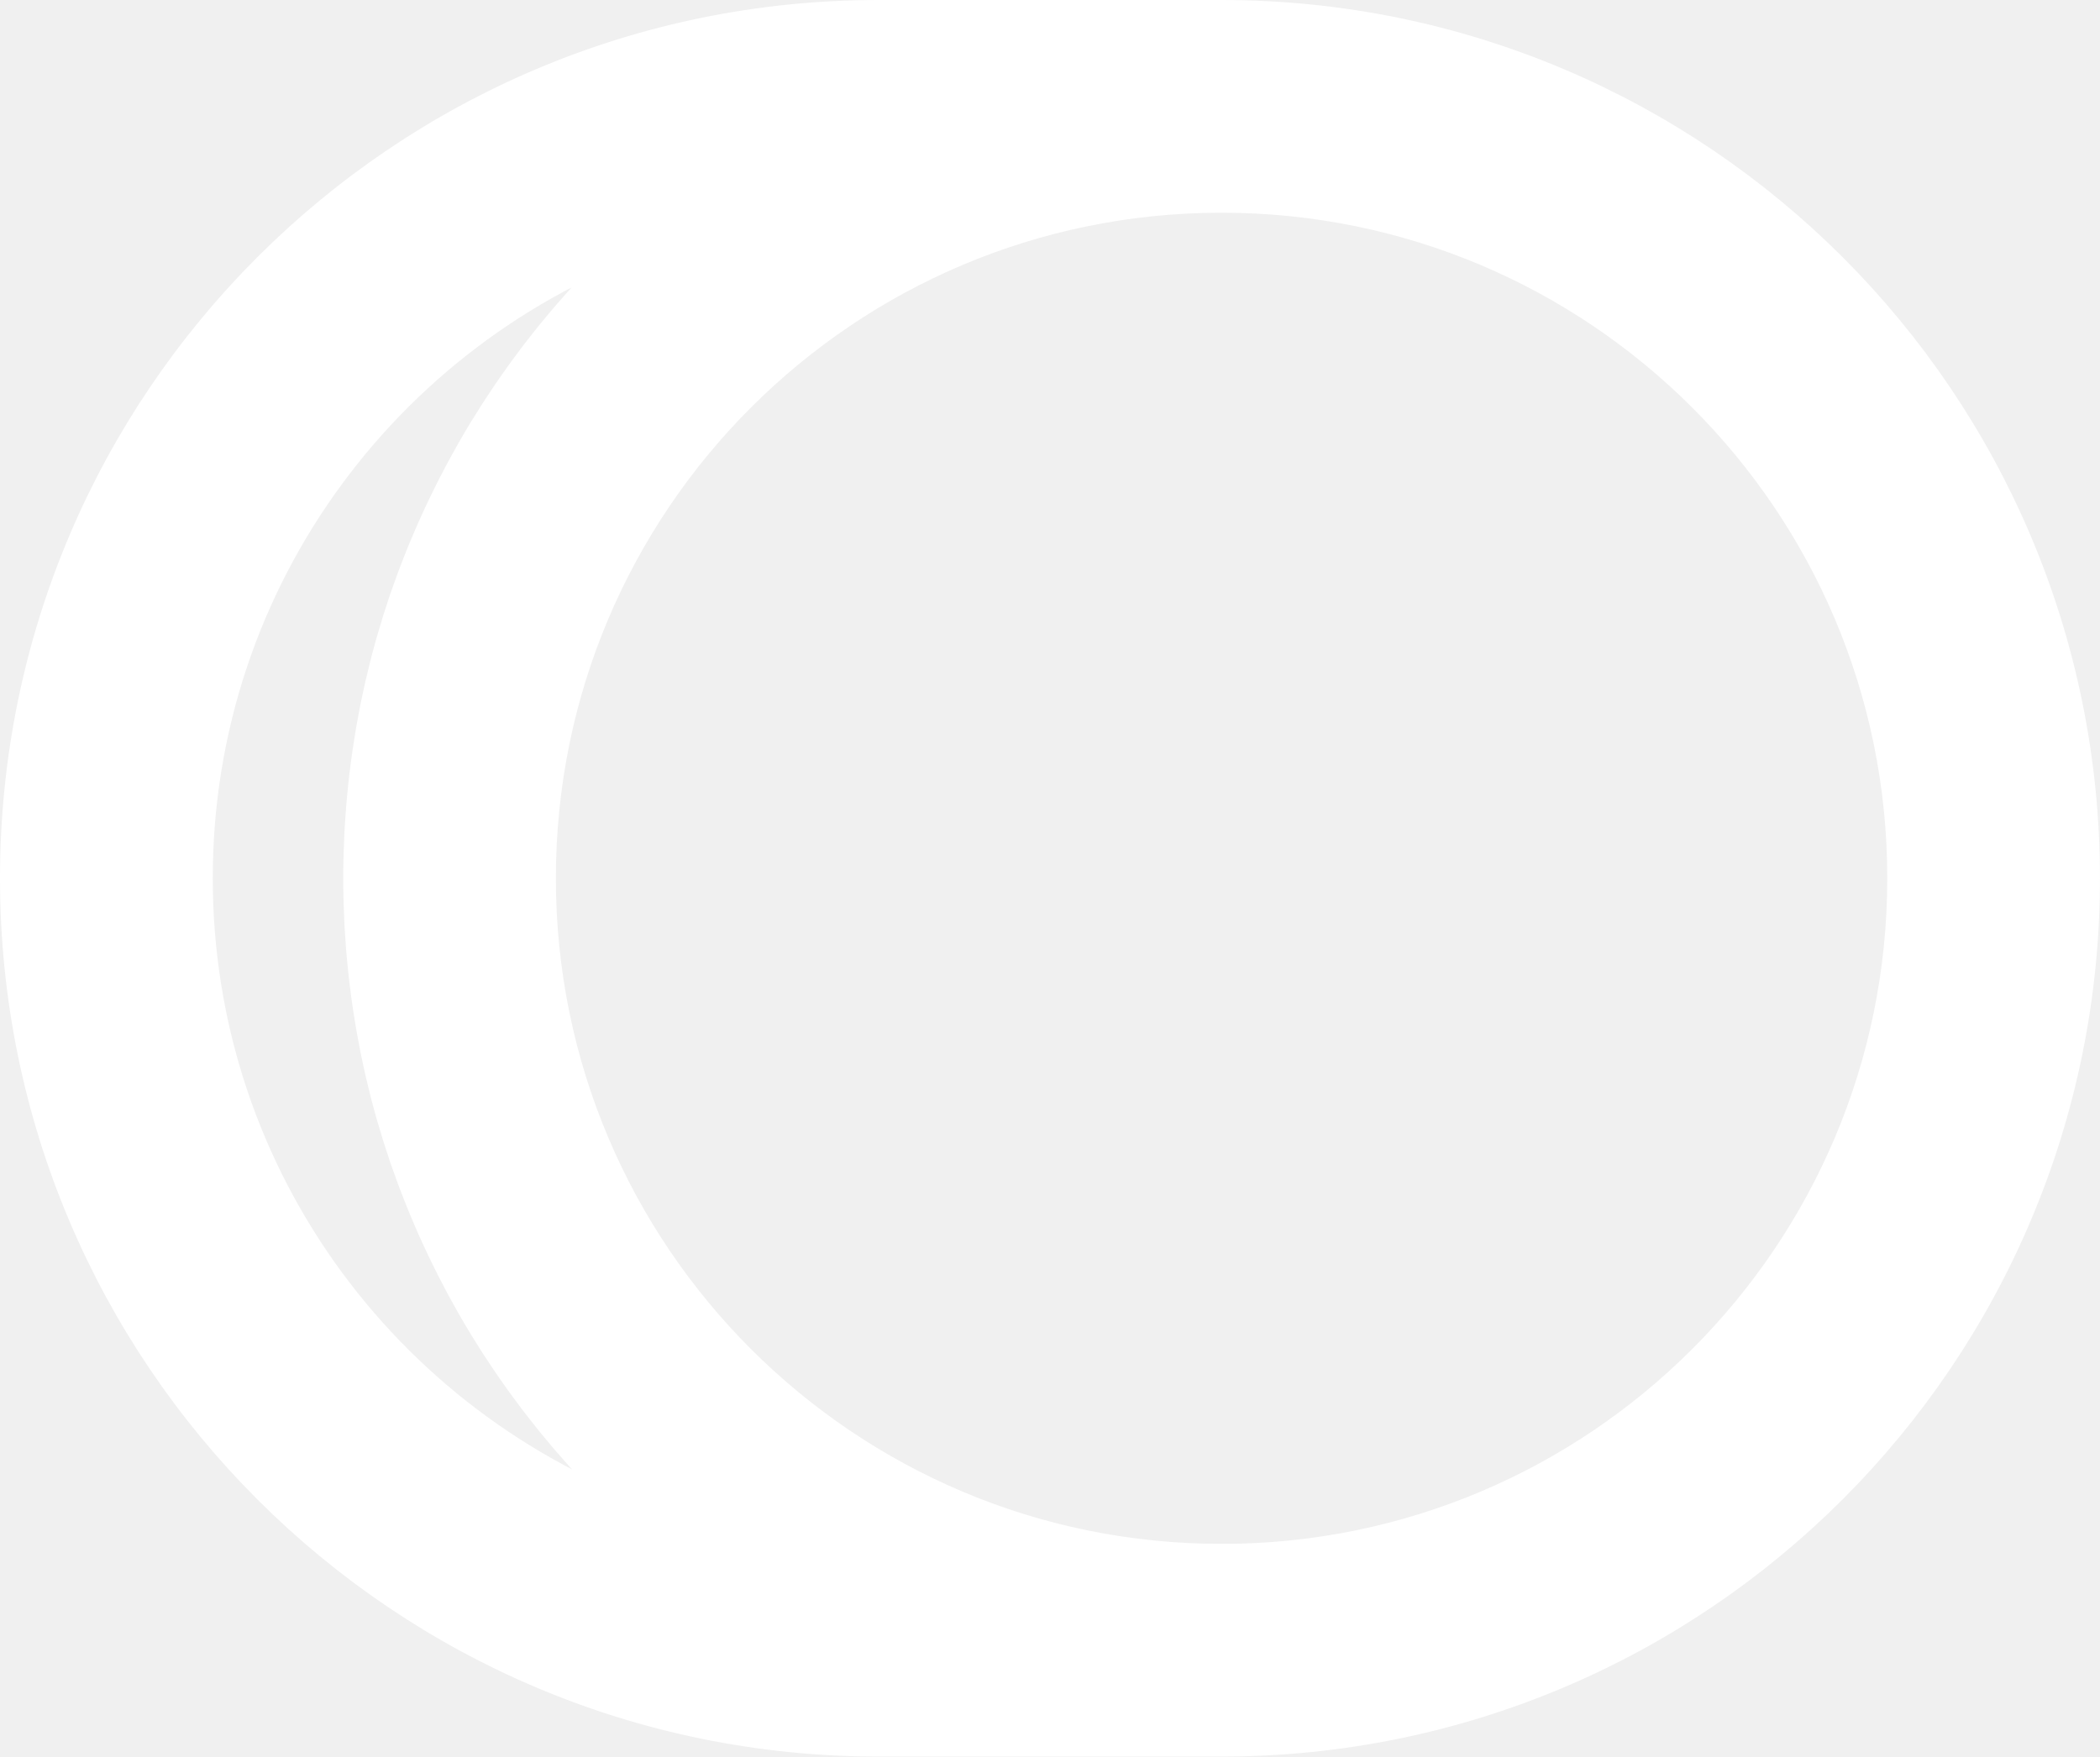
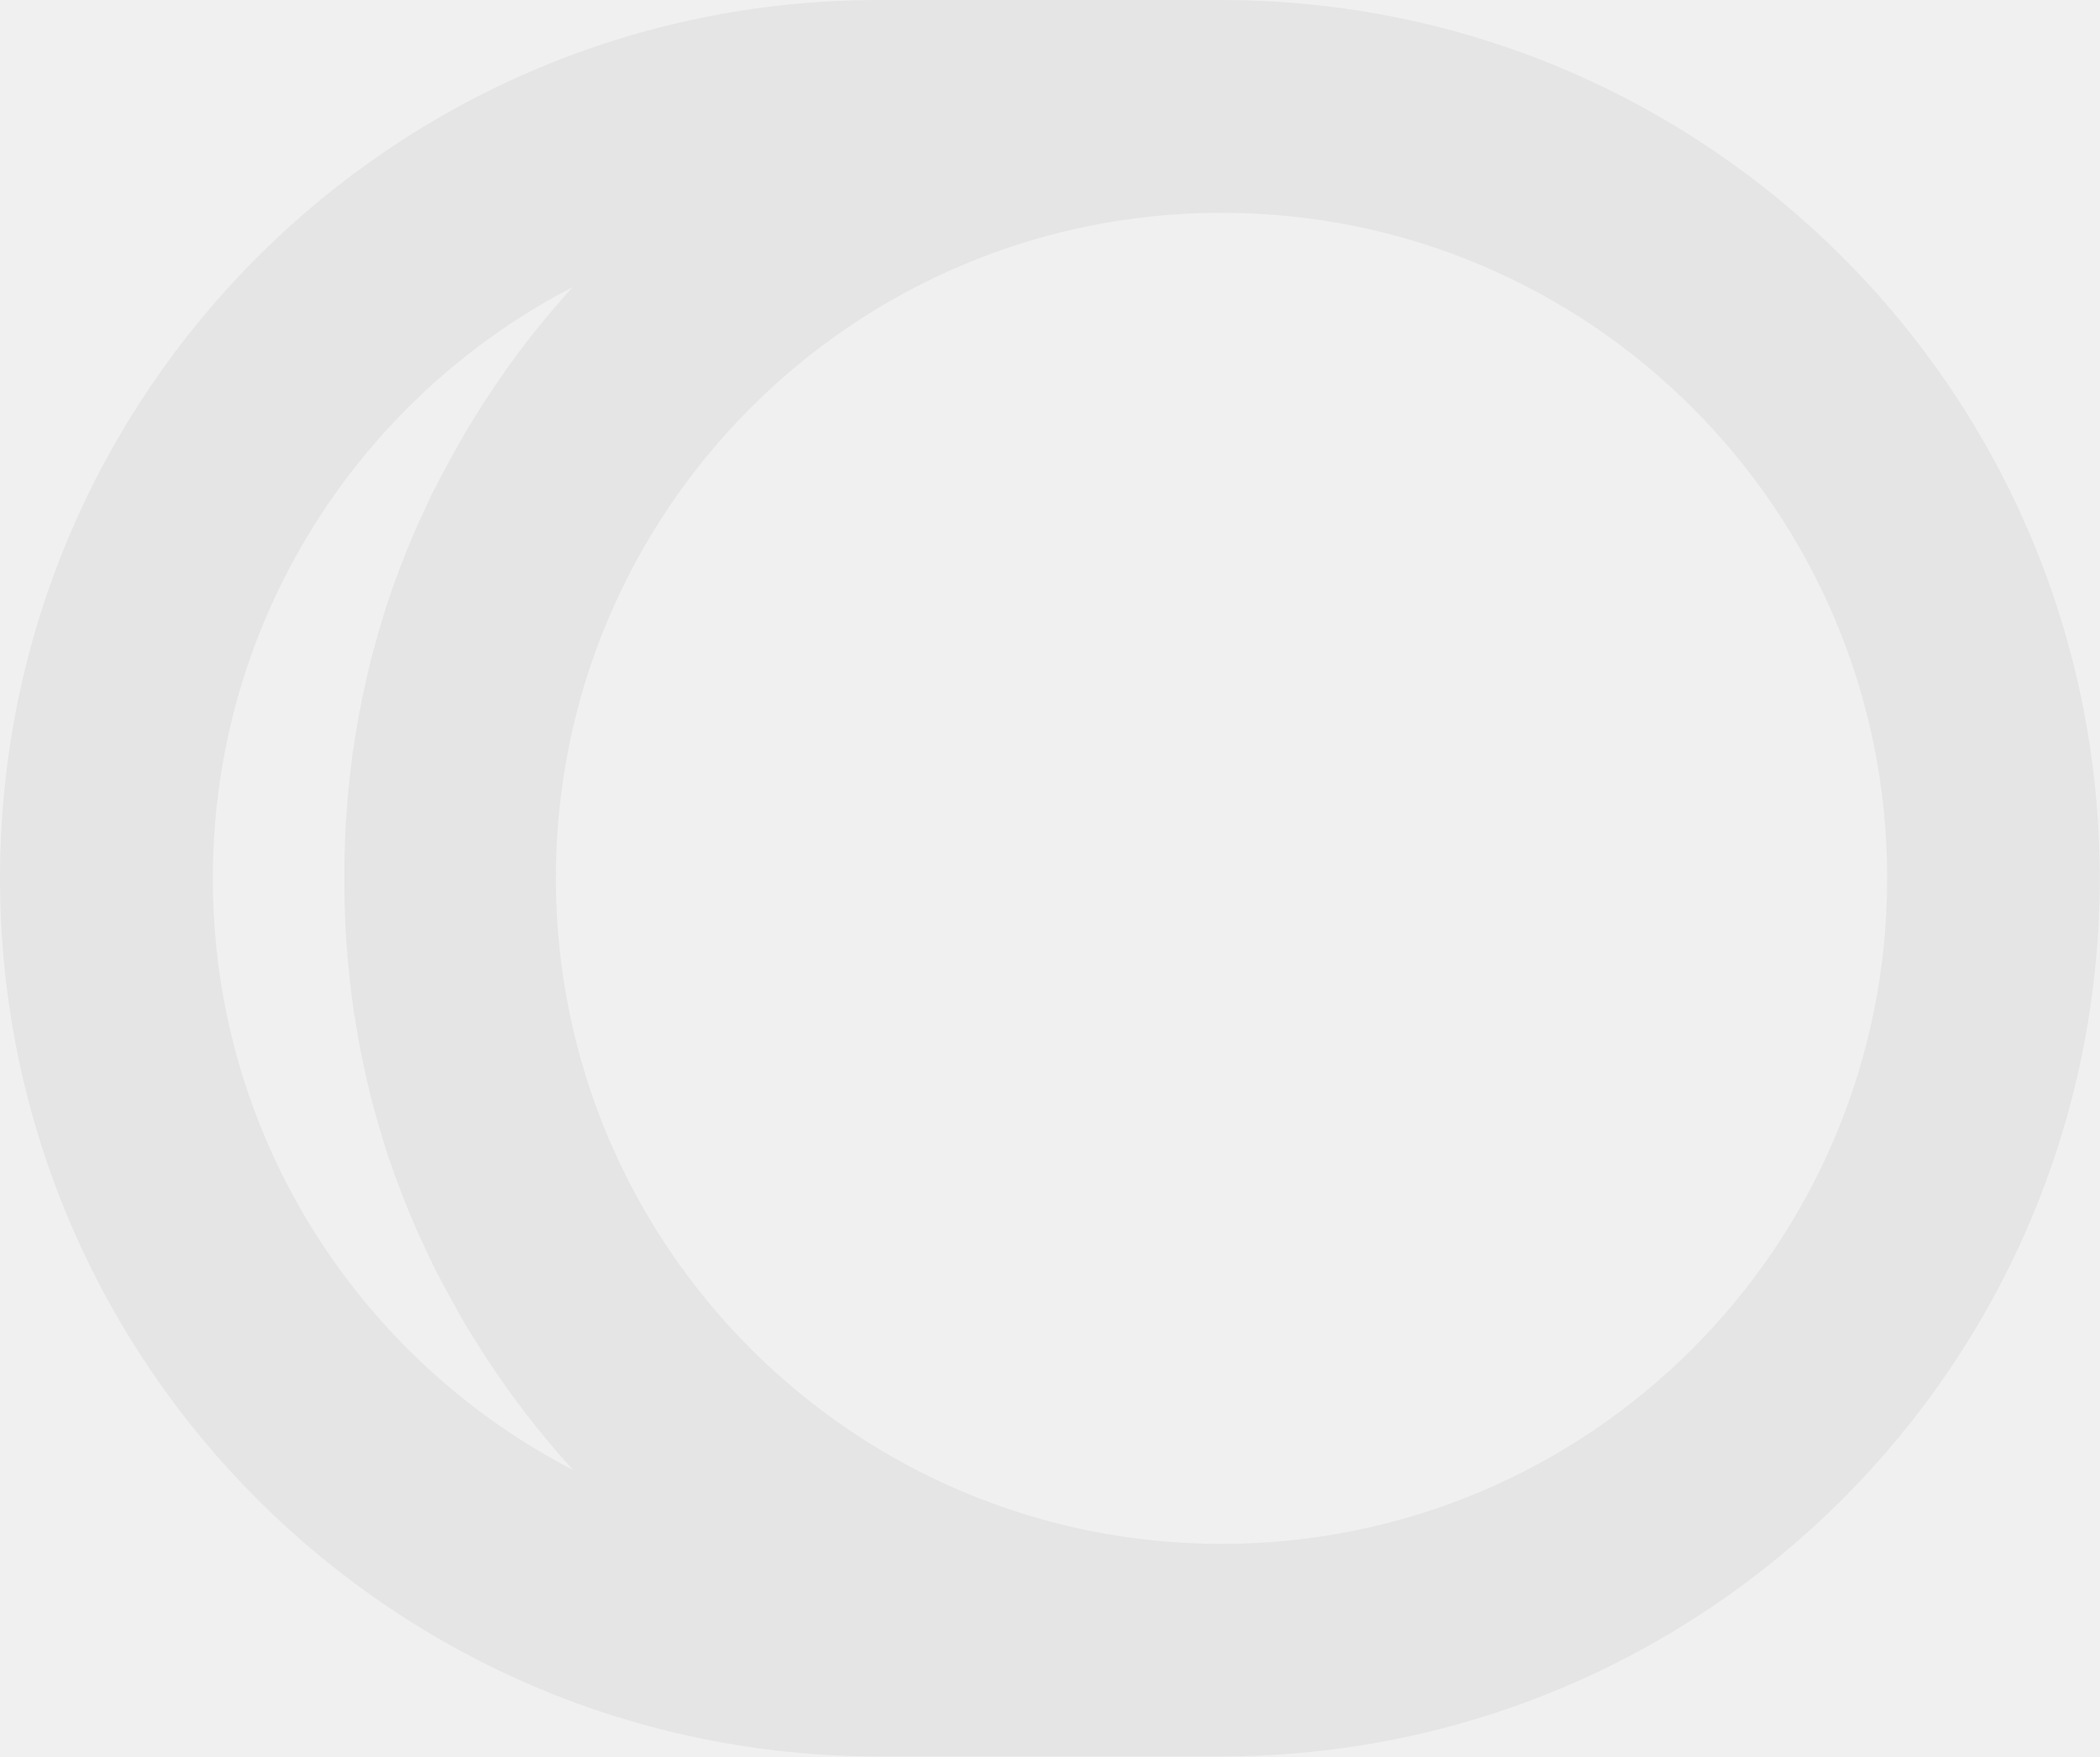
- <svg xmlns="http://www.w3.org/2000/svg" id="Layer_1" viewBox="0 0 816 682.67">
-   <defs>
-     <style>.cls-1{fill:#fff;stroke:#fff;stroke-miterlimit:10;stroke-width:16px;}</style>
-   </defs>
-   <path class="cls-1" d="m474.67,8h-133.33C157.22,8,8,157.22,8,341.33s149.22,333.33,333.33,333.33h133.33c184.11,0,333.33-149.22,333.33-333.33S658.78,8,474.67,8Zm-216.55,586.76c-106.53-34.95-183.45-135.2-183.45-253.43s76.92-218.47,183.45-253.43c-.25.21-.49.43-.74.65-1.34,1.15-2.66,2.32-3.98,3.5-.78.69-1.57,1.38-2.34,2.08-1.53,1.39-3.04,2.8-4.55,4.21-.54.51-1.1,1.01-1.64,1.52-2.03,1.94-4.04,3.9-6.03,5.88-.45.45-.89.92-1.34,1.37-1.53,1.55-3.05,3.1-4.54,4.67-.7.74-1.39,1.5-2.09,2.25-1.22,1.31-2.44,2.62-3.63,3.94-.76.85-1.51,1.7-2.27,2.56-1.11,1.26-2.22,2.52-3.31,3.79-.77.9-1.53,1.81-2.3,2.72-1.05,1.25-2.1,2.51-3.13,3.77-.76.94-1.52,1.88-2.27,2.82-1.01,1.27-2.01,2.54-3,3.82-.74.95-1.48,1.91-2.2,2.87-.99,1.3-1.96,2.62-2.93,3.94-.7.96-1.41,1.92-2.1,2.88-.98,1.37-1.94,2.74-2.9,4.12-.65.94-1.31,1.87-1.95,2.82-1.01,1.49-2,2.99-2.99,4.5-.56.85-1.13,1.7-1.68,2.56-1.2,1.86-2.37,3.75-3.53,5.63-.32.52-.65,1.03-.97,1.55-1.47,2.41-2.9,4.85-4.31,7.3-.38.67-.75,1.35-1.13,2.03-1.01,1.79-2.02,3.59-3,5.4-.5.93-.99,1.88-1.49,2.82-.83,1.57-1.66,3.14-2.46,4.73-.52,1.04-1.04,2.08-1.55,3.12-.75,1.51-1.49,3.02-2.21,4.54-.52,1.09-1.02,2.18-1.53,3.28-.69,1.5-1.38,3-2.05,4.5-.5,1.12-.99,2.24-1.47,3.37-.65,1.51-1.29,3.02-1.92,4.54-.47,1.13-.93,2.27-1.39,3.4-.62,1.54-1.22,3.1-1.82,4.65-.43,1.13-.86,2.25-1.28,3.38-.6,1.61-1.17,3.24-1.75,4.86-.38,1.08-.77,2.16-1.15,3.25-.6,1.77-1.18,3.55-1.75,5.33-.31.96-.63,1.91-.93,2.87-.74,2.37-1.45,4.76-2.14,7.15-.11.38-.23.75-.34,1.13-.79,2.78-1.54,5.57-2.26,8.38-.22.86-.42,1.72-.63,2.58-.48,1.96-.97,3.92-1.42,5.89-.25,1.09-.48,2.2-.72,3.29-.38,1.75-.76,3.5-1.11,5.26-.24,1.19-.46,2.38-.68,3.57-.32,1.69-.63,3.38-.93,5.08-.21,1.23-.41,2.47-.61,3.71-.27,1.67-.53,3.35-.78,5.03-.18,1.26-.36,2.52-.53,3.78-.23,1.69-.44,3.38-.64,5.07-.15,1.26-.3,2.51-.43,3.77-.18,1.73-.35,3.46-.51,5.19-.11,1.24-.23,2.47-.33,3.71-.15,1.8-.26,3.62-.38,5.43-.07,1.17-.16,2.35-.22,3.53-.11,2.01-.18,4.03-.25,6.04-.03.99-.09,1.97-.11,2.96-.08,3.01-.13,6.04-.13,9.07s.05,6.05.13,9.07c.03.99.08,1.98.11,2.96.07,2.02.15,4.03.25,6.04.06,1.18.15,2.35.22,3.53.12,1.81.23,3.62.38,5.43.1,1.24.22,2.48.33,3.71.16,1.73.32,3.46.51,5.19.13,1.26.28,2.52.43,3.77.2,1.7.41,3.39.64,5.07.17,1.26.35,2.52.53,3.78.25,1.68.51,3.35.78,5.03.2,1.24.4,2.48.61,3.71.29,1.7.61,3.39.93,5.08.22,1.19.45,2.38.68,3.57.35,1.76.73,3.51,1.11,5.26.24,1.1.47,2.2.72,3.29.45,1.97.93,3.93,1.42,5.89.21.86.41,1.72.63,2.58.72,2.81,1.47,5.6,2.26,8.38.11.38.23.75.34,1.13.69,2.39,1.4,4.78,2.14,7.15.3.96.62,1.91.93,2.87.57,1.78,1.15,3.56,1.75,5.33.37,1.09.76,2.17,1.15,3.25.57,1.63,1.15,3.25,1.75,4.86.42,1.13.85,2.25,1.29,3.38.6,1.55,1.2,3.1,1.82,4.65.46,1.14.92,2.27,1.39,3.41.63,1.52,1.27,3.03,1.92,4.54.49,1.13.98,2.25,1.47,3.37.67,1.51,1.35,3.01,2.05,4.5.51,1.1,1.01,2.19,1.53,3.28.72,1.52,1.46,3.03,2.21,4.53.52,1.04,1.03,2.09,1.55,3.12.8,1.58,1.63,3.16,2.46,4.72.5.94.98,1.88,1.49,2.82.98,1.81,1.98,3.6,2.99,5.39.38.68.75,1.36,1.14,2.04,1.41,2.45,2.84,4.88,4.31,7.3.32.52.65,1.03.97,1.55,1.16,1.89,2.33,3.77,3.53,5.63.55.86,1.13,1.71,1.69,2.56.99,1.5,1.98,3.01,2.99,4.49.64.95,1.3,1.88,1.95,2.82.96,1.38,1.92,2.76,2.9,4.12.7.97,1.4,1.93,2.1,2.89.97,1.32,1.94,2.63,2.93,3.93.73.96,1.47,1.92,2.21,2.88.99,1.28,1.99,2.55,3,3.82.75.95,1.51,1.89,2.27,2.83,1.03,1.27,2.08,2.52,3.13,3.77.76.91,1.53,1.82,2.3,2.72,1.09,1.27,2.2,2.53,3.31,3.78.76.85,1.51,1.71,2.27,2.56,1.2,1.32,2.41,2.63,3.63,3.94.7.75,1.39,1.51,2.1,2.25,1.49,1.57,3,3.11,4.52,4.65.46.46.9.93,1.36,1.39,1.98,1.99,3.99,3.95,6.03,5.88.54.52,1.1,1.02,1.64,1.53,1.5,1.41,3.01,2.82,4.54,4.2.78.7,1.57,1.39,2.36,2.09,1.32,1.17,2.64,2.34,3.97,3.49.25.21.49.43.74.64Zm216.55,13.24c-147.29,0-266.67-119.38-266.67-266.67S327.38,74.67,474.67,74.67s266.67,119.38,266.67,266.67-119.37,266.67-266.67,266.67Z" />
+ <svg xmlns="http://www.w3.org/2000/svg" version="1.1" id="Layer_1" x="0px" y="0px" viewBox="0 0 816 682.7" style="enable-background:new 0 0 816 682.7;" xml:space="preserve">
+   <style type="text/css">
+ 	.st0{fill:#E5E5E5;stroke:#E5E5E5;stroke-width:16;stroke-miterlimit:10;}
+ </style>
+   <path class="st0" d="M474.7,8H341.3C157.2,8,8,157.2,8,341.3s149.2,333.3,333.3,333.3h133.3c184.1,0,333.3-149.2,333.3-333.3  S658.8,8,474.7,8z M258.1,594.8c-106.5-35-183.4-135.2-183.4-253.4s76.9-218.5,183.4-253.4c-0.2,0.2-0.5,0.4-0.7,0.7  c-1.3,1.2-2.7,2.3-4,3.5c-0.8,0.7-1.6,1.4-2.3,2.1c-1.5,1.4-3,2.8-4.6,4.2c-0.5,0.5-1.1,1-1.6,1.5c-2,1.9-4,3.9-6,5.9  c-0.4,0.4-0.9,0.9-1.3,1.4c-1.5,1.6-3.1,3.1-4.5,4.7c-0.7,0.7-1.4,1.5-2.1,2.2c-1.2,1.3-2.4,2.6-3.6,3.9c-0.8,0.8-1.5,1.7-2.3,2.6  c-1.1,1.3-2.2,2.5-3.3,3.8c-0.8,0.9-1.5,1.8-2.3,2.7c-1.1,1.2-2.1,2.5-3.1,3.8c-0.8,0.9-1.5,1.9-2.3,2.8c-1,1.3-2,2.5-3,3.8  c-0.7,0.9-1.5,1.9-2.2,2.9c-1,1.3-2,2.6-2.9,3.9c-0.7,1-1.4,1.9-2.1,2.9c-1,1.4-1.9,2.7-2.9,4.1c-0.6,0.9-1.3,1.9-1.9,2.8  c-1,1.5-2,3-3,4.5c-0.6,0.9-1.1,1.7-1.7,2.6c-1.2,1.9-2.4,3.8-3.5,5.6c-0.3,0.5-0.6,1-1,1.6c-1.5,2.4-2.9,4.9-4.3,7.3  c-0.4,0.7-0.8,1.4-1.1,2c-1,1.8-2,3.6-3,5.4c-0.5,0.9-1,1.9-1.5,2.8c-0.8,1.6-1.7,3.1-2.5,4.7c-0.5,1-1,2.1-1.6,3.1  c-0.8,1.5-1.5,3-2.2,4.5c-0.5,1.1-1,2.2-1.5,3.3c-0.7,1.5-1.4,3-2.1,4.5c-0.5,1.1-1,2.2-1.5,3.4c-0.6,1.5-1.3,3-1.9,4.5  c-0.5,1.1-0.9,2.3-1.4,3.4c-0.6,1.5-1.2,3.1-1.8,4.6c-0.4,1.1-0.9,2.2-1.3,3.4c-0.6,1.6-1.2,3.2-1.8,4.9c-0.4,1.1-0.8,2.2-1.1,3.2  c-0.6,1.8-1.2,3.6-1.8,5.3c-0.3,1-0.6,1.9-0.9,2.9c-0.7,2.4-1.4,4.8-2.1,7.1c-0.1,0.4-0.2,0.8-0.3,1.1c-0.8,2.8-1.5,5.6-2.3,8.4  c-0.2,0.9-0.4,1.7-0.6,2.6c-0.5,2-1,3.9-1.4,5.9c-0.2,1.1-0.5,2.2-0.7,3.3c-0.4,1.8-0.8,3.5-1.1,5.3c-0.2,1.2-0.5,2.4-0.7,3.6  c-0.3,1.7-0.6,3.4-0.9,5.1c-0.2,1.2-0.4,2.5-0.6,3.7c-0.3,1.7-0.5,3.4-0.8,5c-0.2,1.3-0.4,2.5-0.5,3.8c-0.2,1.7-0.4,3.4-0.6,5.1  c-0.1,1.3-0.3,2.5-0.4,3.8c-0.2,1.7-0.4,3.5-0.5,5.2c-0.1,1.2-0.2,2.5-0.3,3.7c-0.1,1.8-0.3,3.6-0.4,5.4c-0.1,1.2-0.2,2.4-0.2,3.5  c-0.1,2-0.2,4-0.2,6c0,1-0.1,2-0.1,3c-0.1,3-0.1,6-0.1,9.1s0.1,6,0.1,9.1c0,1,0.1,2,0.1,3c0.1,2,0.1,4,0.2,6  c0.1,1.2,0.1,2.4,0.2,3.5c0.1,1.8,0.2,3.6,0.4,5.4c0.1,1.2,0.2,2.5,0.3,3.7c0.2,1.7,0.3,3.5,0.5,5.2c0.1,1.3,0.3,2.5,0.4,3.8  c0.2,1.7,0.4,3.4,0.6,5.1c0.2,1.3,0.4,2.5,0.5,3.8c0.2,1.7,0.5,3.4,0.8,5c0.2,1.2,0.4,2.5,0.6,3.7c0.3,1.7,0.6,3.4,0.9,5.1  c0.2,1.2,0.4,2.4,0.7,3.6c0.4,1.8,0.7,3.5,1.1,5.3c0.2,1.1,0.5,2.2,0.7,3.3c0.4,2,0.9,3.9,1.4,5.9c0.2,0.9,0.4,1.7,0.6,2.6  c0.7,2.8,1.5,5.6,2.3,8.4c0.1,0.4,0.2,0.8,0.3,1.1c0.7,2.4,1.4,4.8,2.1,7.1c0.3,1,0.6,1.9,0.9,2.9c0.6,1.8,1.1,3.6,1.8,5.3  c0.4,1.1,0.8,2.2,1.1,3.2c0.6,1.6,1.1,3.2,1.8,4.9c0.4,1.1,0.9,2.2,1.3,3.4c0.6,1.5,1.2,3.1,1.8,4.6c0.5,1.1,0.9,2.3,1.4,3.4  c0.6,1.5,1.3,3,1.9,4.5c0.5,1.1,1,2.2,1.5,3.4c0.7,1.5,1.4,3,2.1,4.5c0.5,1.1,1,2.2,1.5,3.3c0.7,1.5,1.5,3,2.2,4.5  c0.5,1,1,2.1,1.6,3.1c0.8,1.6,1.6,3.2,2.5,4.7c0.5,0.9,1,1.9,1.5,2.8c1,1.8,2,3.6,3,5.4c0.4,0.7,0.8,1.4,1.1,2  c1.4,2.5,2.8,4.9,4.3,7.3c0.3,0.5,0.6,1,1,1.5c1.2,1.9,2.3,3.8,3.5,5.6c0.6,0.9,1.1,1.7,1.7,2.6c1,1.5,2,3,3,4.5  c0.6,1,1.3,1.9,1.9,2.8c1,1.4,1.9,2.8,2.9,4.1c0.7,1,1.4,1.9,2.1,2.9c1,1.3,1.9,2.6,2.9,3.9c0.7,1,1.5,1.9,2.2,2.9  c1,1.3,2,2.5,3,3.8c0.8,1,1.5,1.9,2.3,2.8c1,1.3,2.1,2.5,3.1,3.8c0.8,0.9,1.5,1.8,2.3,2.7c1.1,1.3,2.2,2.5,3.3,3.8  c0.8,0.8,1.5,1.7,2.3,2.6c1.2,1.3,2.4,2.6,3.6,3.9c0.7,0.8,1.4,1.5,2.1,2.2c1.5,1.6,3,3.1,4.5,4.7c0.5,0.5,0.9,0.9,1.4,1.4  c2,2,4,4,6,5.9c0.5,0.5,1.1,1,1.6,1.5c1.5,1.4,3,2.8,4.5,4.2c0.8,0.7,1.6,1.4,2.4,2.1c1.3,1.2,2.6,2.3,4,3.5  C257.7,594.3,257.9,594.5,258.1,594.8L258.1,594.8z M474.7,608C327.4,608,208,488.6,208,341.3S327.4,74.7,474.7,74.7  S741.3,194,741.3,341.3S622,608,474.7,608L474.7,608z" />
</svg>
